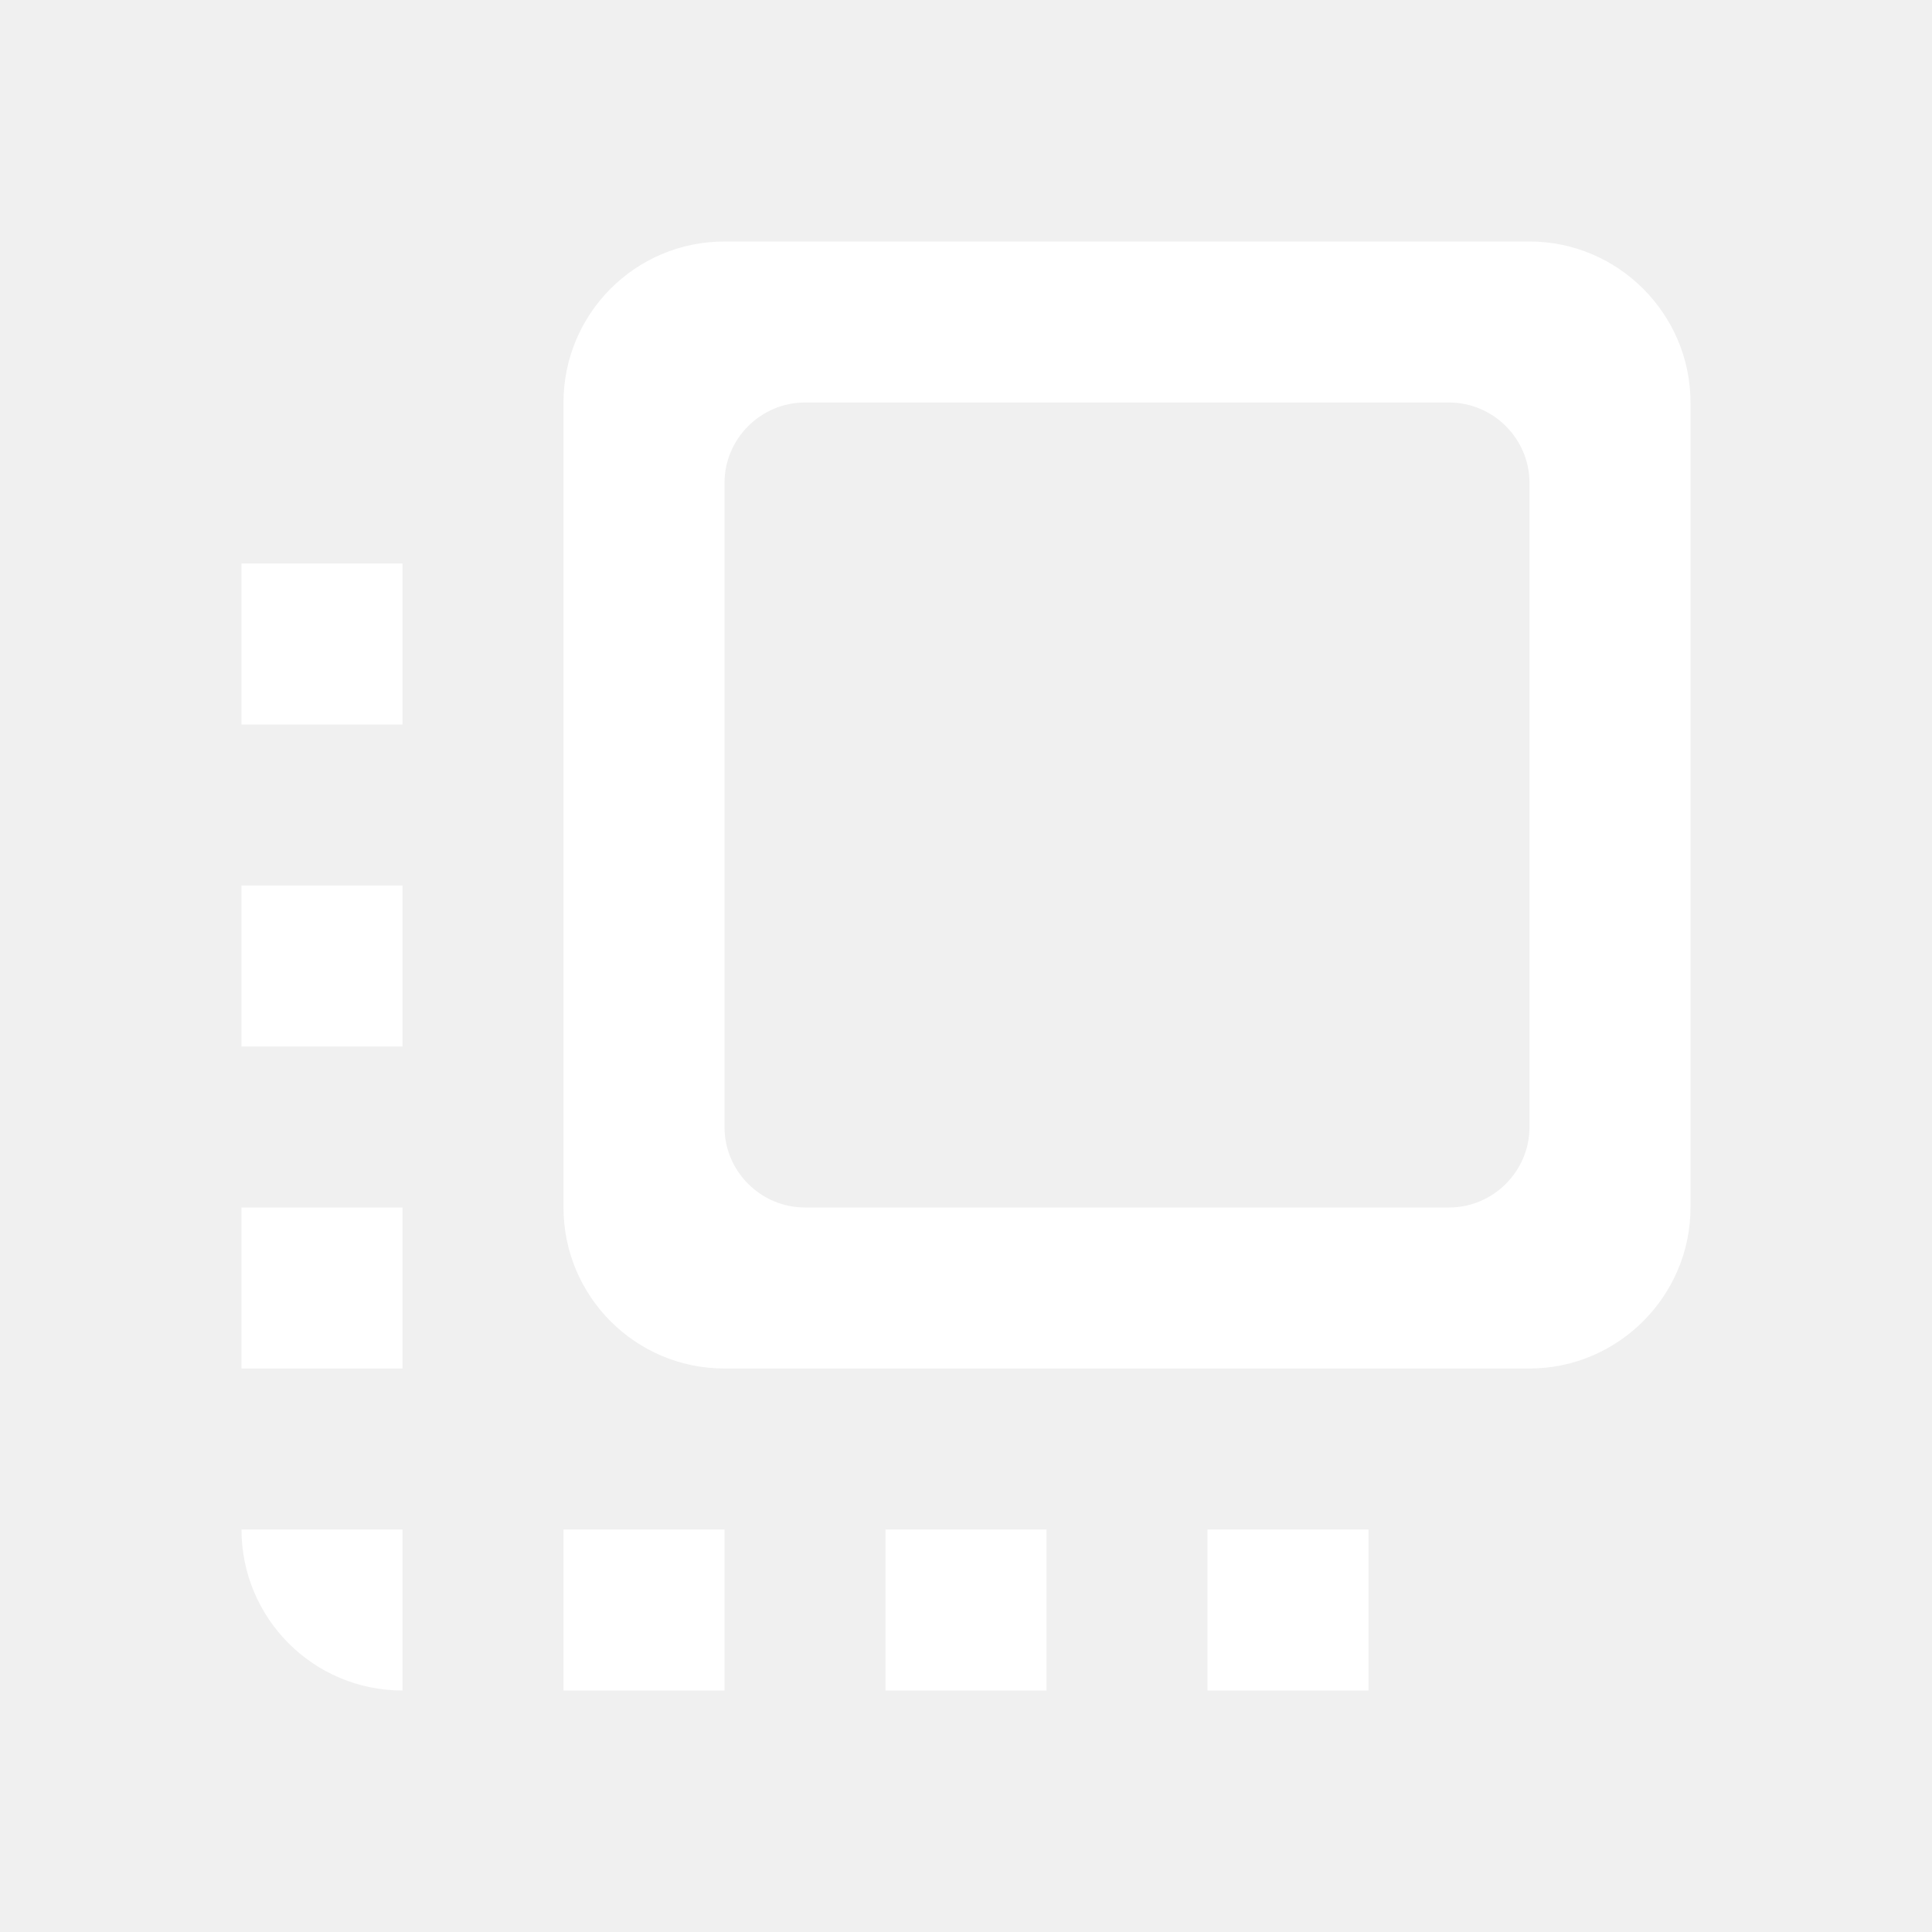
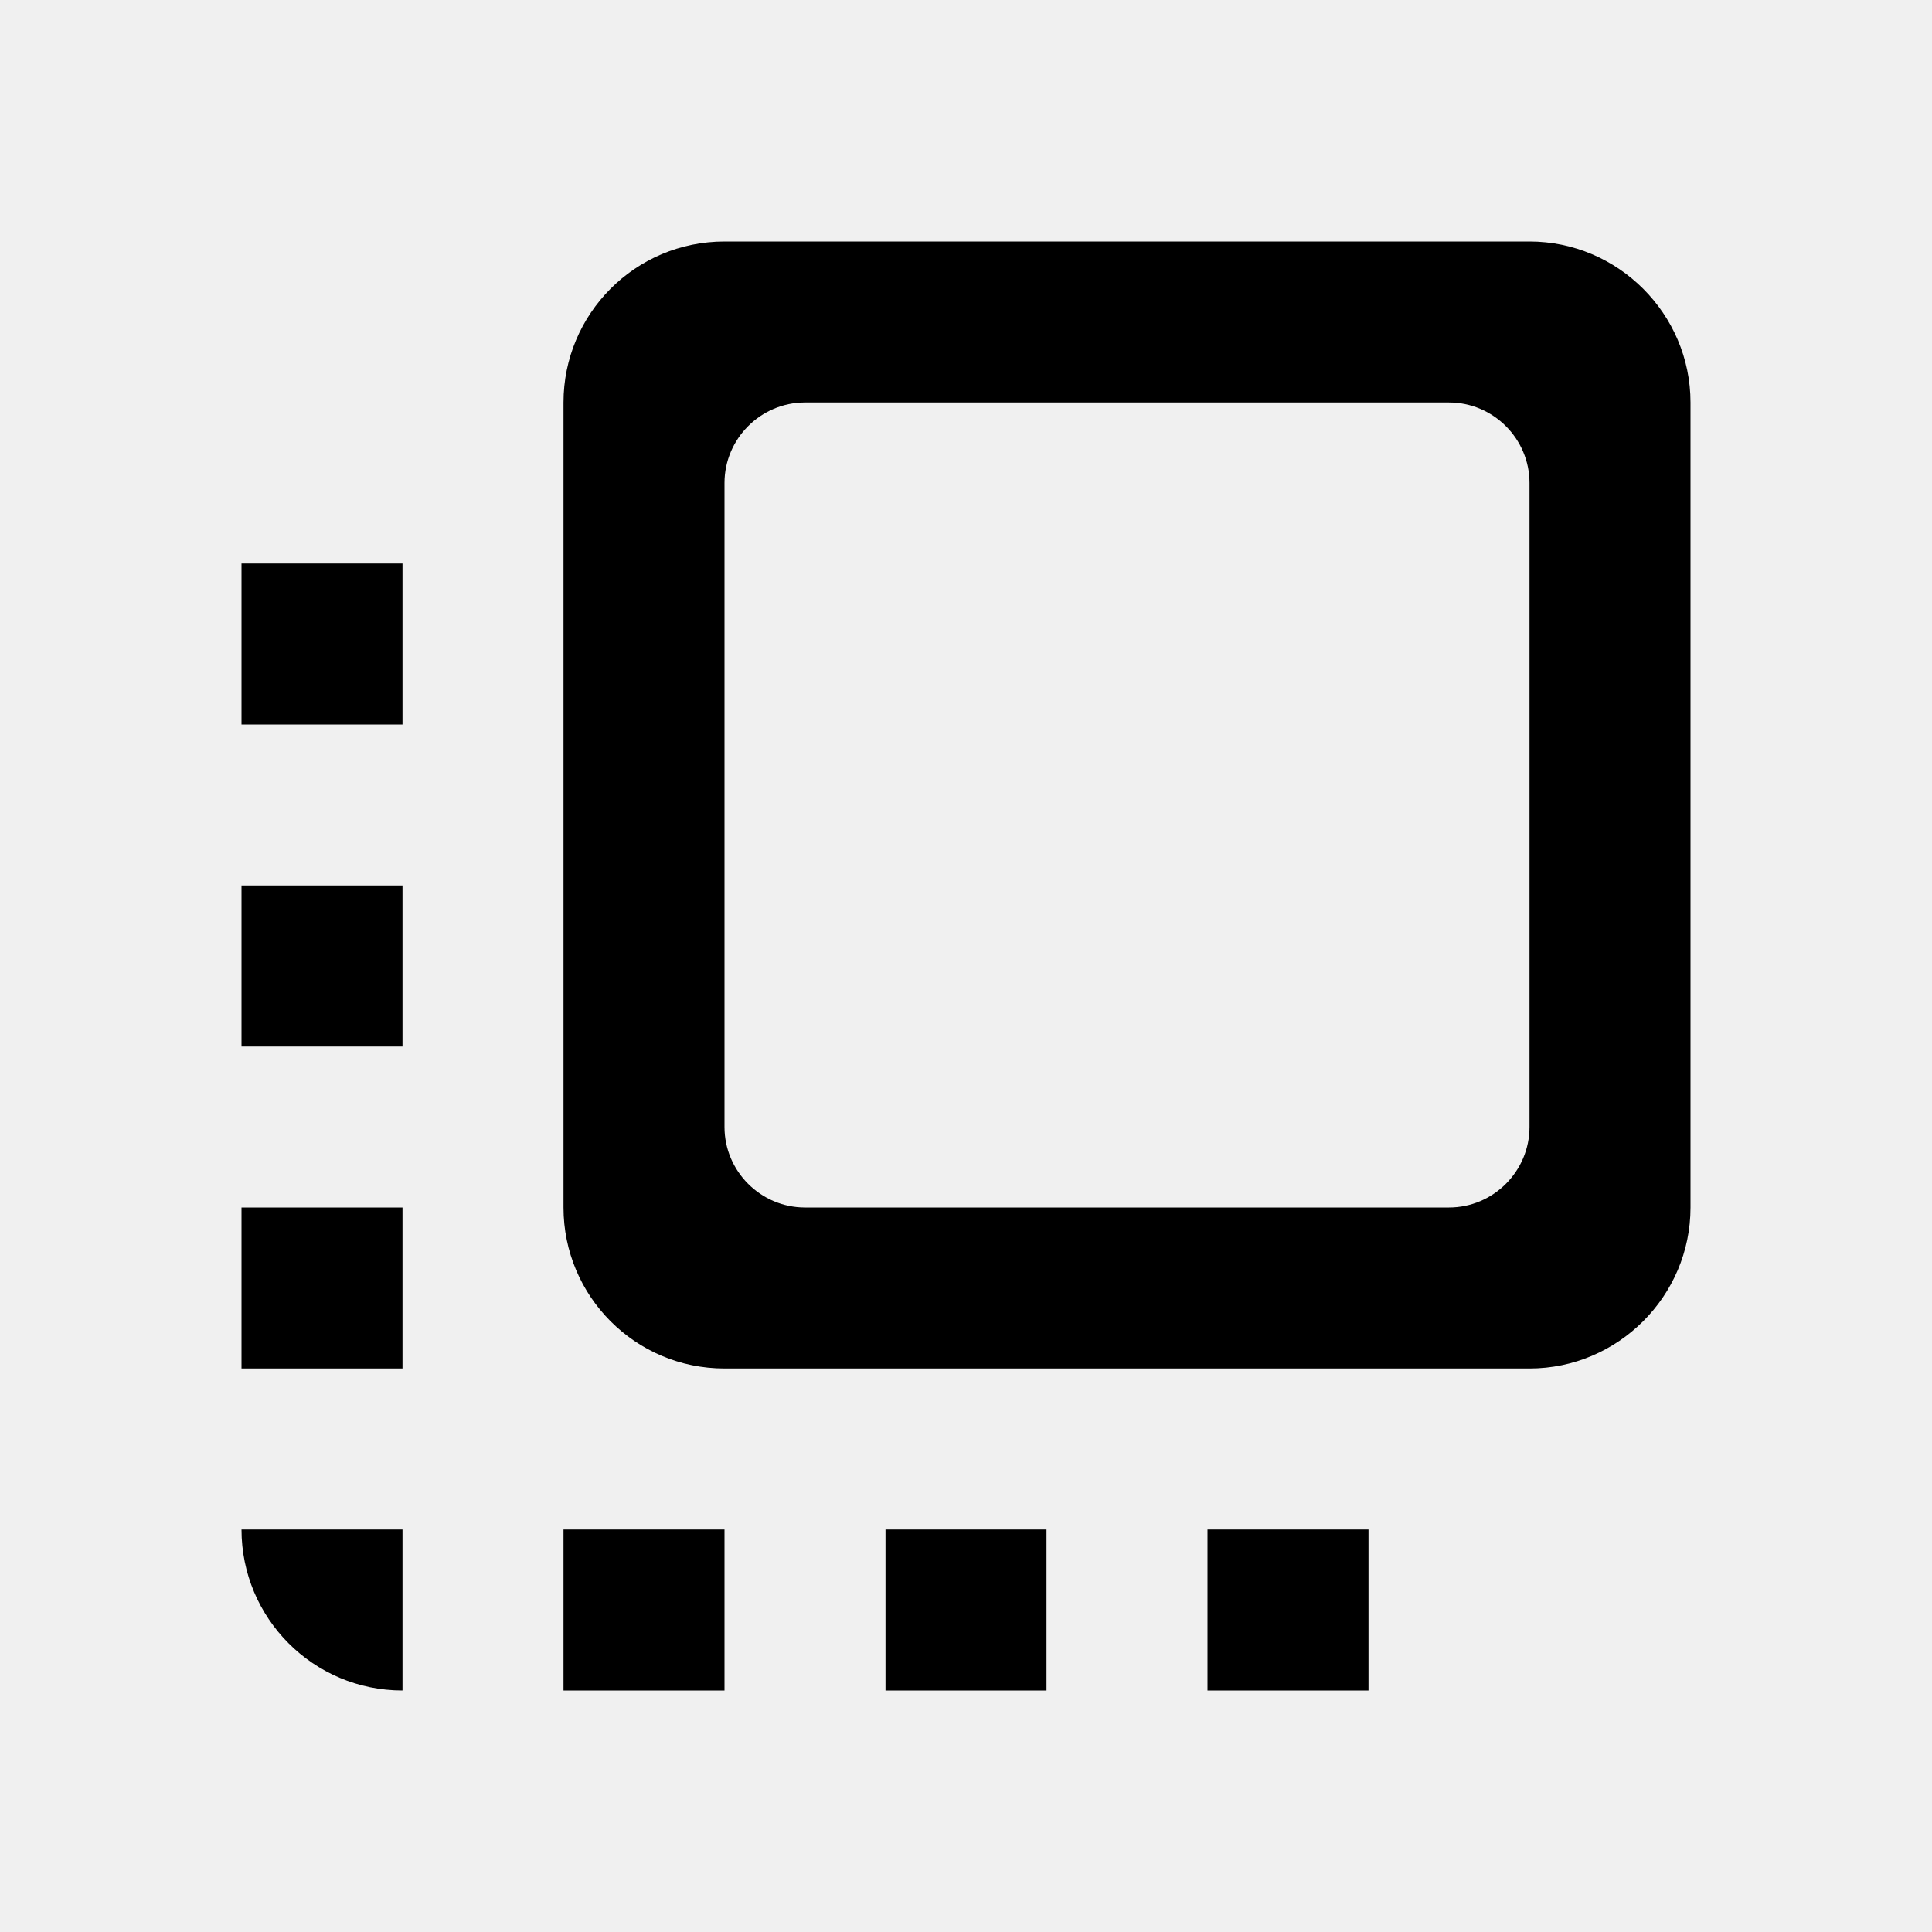
- <svg xmlns="http://www.w3.org/2000/svg" height="24px" viewBox="0 0 24 24" width="24px" fill="#FFFFFF">
+ <svg xmlns="http://www.w3.org/2000/svg" height="24px" viewBox="0 0 24 24" width="24px" fill="currentColor">
  <path d="M0 0h24v24H0V0z" fill="none" />
  <path d="M3 13h2v-2H3v2zm0 4h2v-2H3v2zm2 4v-2H3c0 1.1.89 2 2 2zM3 9h2V7H3v2zm12 12h2v-2h-2v2zm4-18H9c-1.11 0-2 .9-2 2v10c0 1.1.89 2 2 2h10c1.1 0 2-.9 2-2V5c0-1.1-.9-2-2-2zm-1 12h-8c-.55 0-1-.45-1-1V6c0-.55.45-1 1-1h8c.55 0 1 .45 1 1v8c0 .55-.45 1-1 1zm-7 6h2v-2h-2v2zm-4 0h2v-2H7v2z" />
</svg>
